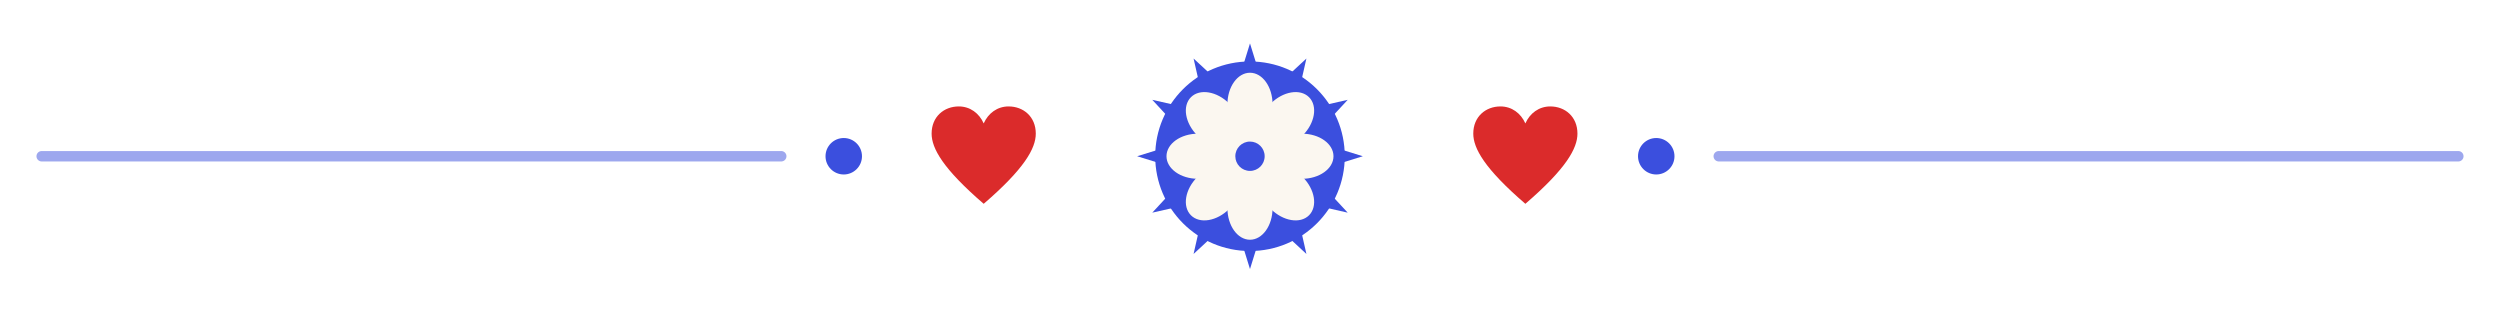
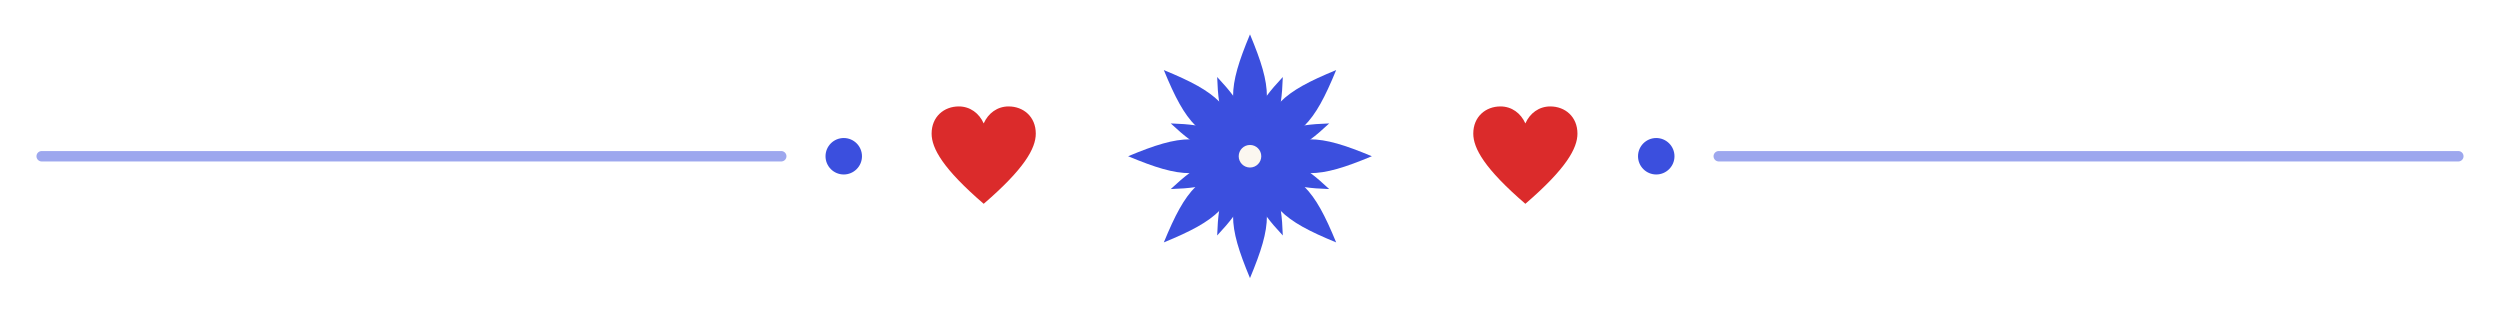
<svg xmlns="http://www.w3.org/2000/svg" viewBox="0 0 480 60" width="480" height="60">
  <defs>
    <path id="s" d="M60 10 L66.5 31 L53.5 31 Z" />
    <ellipse id="p" cx="60" cy="37" rx="10" ry="14" />
    <path id="a" d="M60 6 C70 30 70 38 60 58 C50 38 50 30 60 6 Z" />
    <path id="b" d="M60 22 C66 38 66 44 60 58 C54 44 54 38 60 22 Z" />
    <g id="ros">
      <g fill="#3B4FDE">
        <use href="#s" transform="rotate(0 60 60)" />
        <use href="#s" transform="rotate(30 60 60)" />
        <use href="#s" transform="rotate(60 60 60)" />
        <use href="#s" transform="rotate(90 60 60)" />
        <use href="#s" transform="rotate(120 60 60)" />
        <use href="#s" transform="rotate(150 60 60)" />
        <use href="#s" transform="rotate(180 60 60)" />
        <use href="#s" transform="rotate(210 60 60)" />
        <use href="#s" transform="rotate(240 60 60)" />
        <use href="#s" transform="rotate(270 60 60)" />
        <use href="#s" transform="rotate(300 60 60)" />
        <use href="#s" transform="rotate(330 60 60)" />
        <circle cx="60" cy="60" r="42" />
      </g>
      <g fill="#FBF7F0">
        <use href="#p" transform="rotate(0 60 60)" />
        <use href="#p" transform="rotate(45 60 60)" />
        <use href="#p" transform="rotate(90 60 60)" />
        <use href="#p" transform="rotate(135 60 60)" />
        <use href="#p" transform="rotate(180 60 60)" />
        <use href="#p" transform="rotate(225 60 60)" />
        <use href="#p" transform="rotate(270 60 60)" />
        <use href="#p" transform="rotate(315 60 60)" />
        <circle cx="60" cy="60" r="14" />
      </g>
      <circle cx="60" cy="60" r="6.5" fill="#3B4FDE" />
    </g>
    <g id="star">
      <g fill="#3B4FDE">
        <use href="#a" transform="rotate(0 60 60)" />
        <use href="#a" transform="rotate(45 60 60)" />
        <use href="#a" transform="rotate(90 60 60)" />
        <use href="#a" transform="rotate(135 60 60)" />
        <use href="#a" transform="rotate(180 60 60)" />
        <use href="#a" transform="rotate(225 60 60)" />
        <use href="#a" transform="rotate(270 60 60)" />
        <use href="#a" transform="rotate(315 60 60)" />
        <use href="#b" transform="rotate(22.5 60 60)" />
        <use href="#b" transform="rotate(67.5 60 60)" />
        <use href="#b" transform="rotate(112.5 60 60)" />
        <use href="#b" transform="rotate(157.5 60 60)" />
        <use href="#b" transform="rotate(202.5 60 60)" />
        <use href="#b" transform="rotate(247.5 60 60)" />
        <use href="#b" transform="rotate(292.5 60 60)" />
        <use href="#b" transform="rotate(337.5 60 60)" />
        <circle cx="60" cy="60" r="11" />
      </g>
      <circle cx="60" cy="60" r="5" fill="#FBF7F0" />
    </g>
    <g id="swr">
      <path fill="none" stroke="#3B4FDE" stroke-width="9" stroke-linecap="round" d="M8 112 C8 52 44 14 82 20 C110 25 120 56 102 74 C84 92 56 82 56 62 C56 48 72 42 80 52" />
      <g fill="#3B4FDE">
        <circle cx="82" cy="57" r="6" />
        <path d="M30 62 C18 54 12 42 14 30 C26 34 34 46 30 62 Z" />
        <path d="M52 38 C50 24 56 12 66 6 C70 18 66 32 52 38 Z" />
        <circle cx="17" cy="88" r="5" />
      </g>
    </g>
    <path id="hrt" fill="#DB2B2B" d="M50 88 C14 57 4 39 4 26 C4 11 15 2 28 2 C38 2 46 8 50 17 C54 8 62 2 72 2 C85 2 96 11 96 26 C96 39 86 57 50 88 Z" />
  </defs>
  <g>
    <g stroke="#3B4FDE" stroke-width="2" stroke-linecap="round" opacity="0.5">
      <path d="M8 30 H150" />
      <path d="M330 30 H472" />
    </g>
-     <use href="#ros" transform="translate(214 4) scale(0.4333)" />
+     <use href="#star" transform="translate(214 4) scale(0.4333)" />
    <use href="#hrt" transform="translate(178 20) scale(0.2174)" />
    <use href="#hrt" transform="translate(282 20) scale(0.2174)" />
    <circle cx="162" cy="30" r="3.5" fill="#3B4FDE" />
    <circle cx="318" cy="30" r="3.5" fill="#3B4FDE" />
  </g>
</svg>
